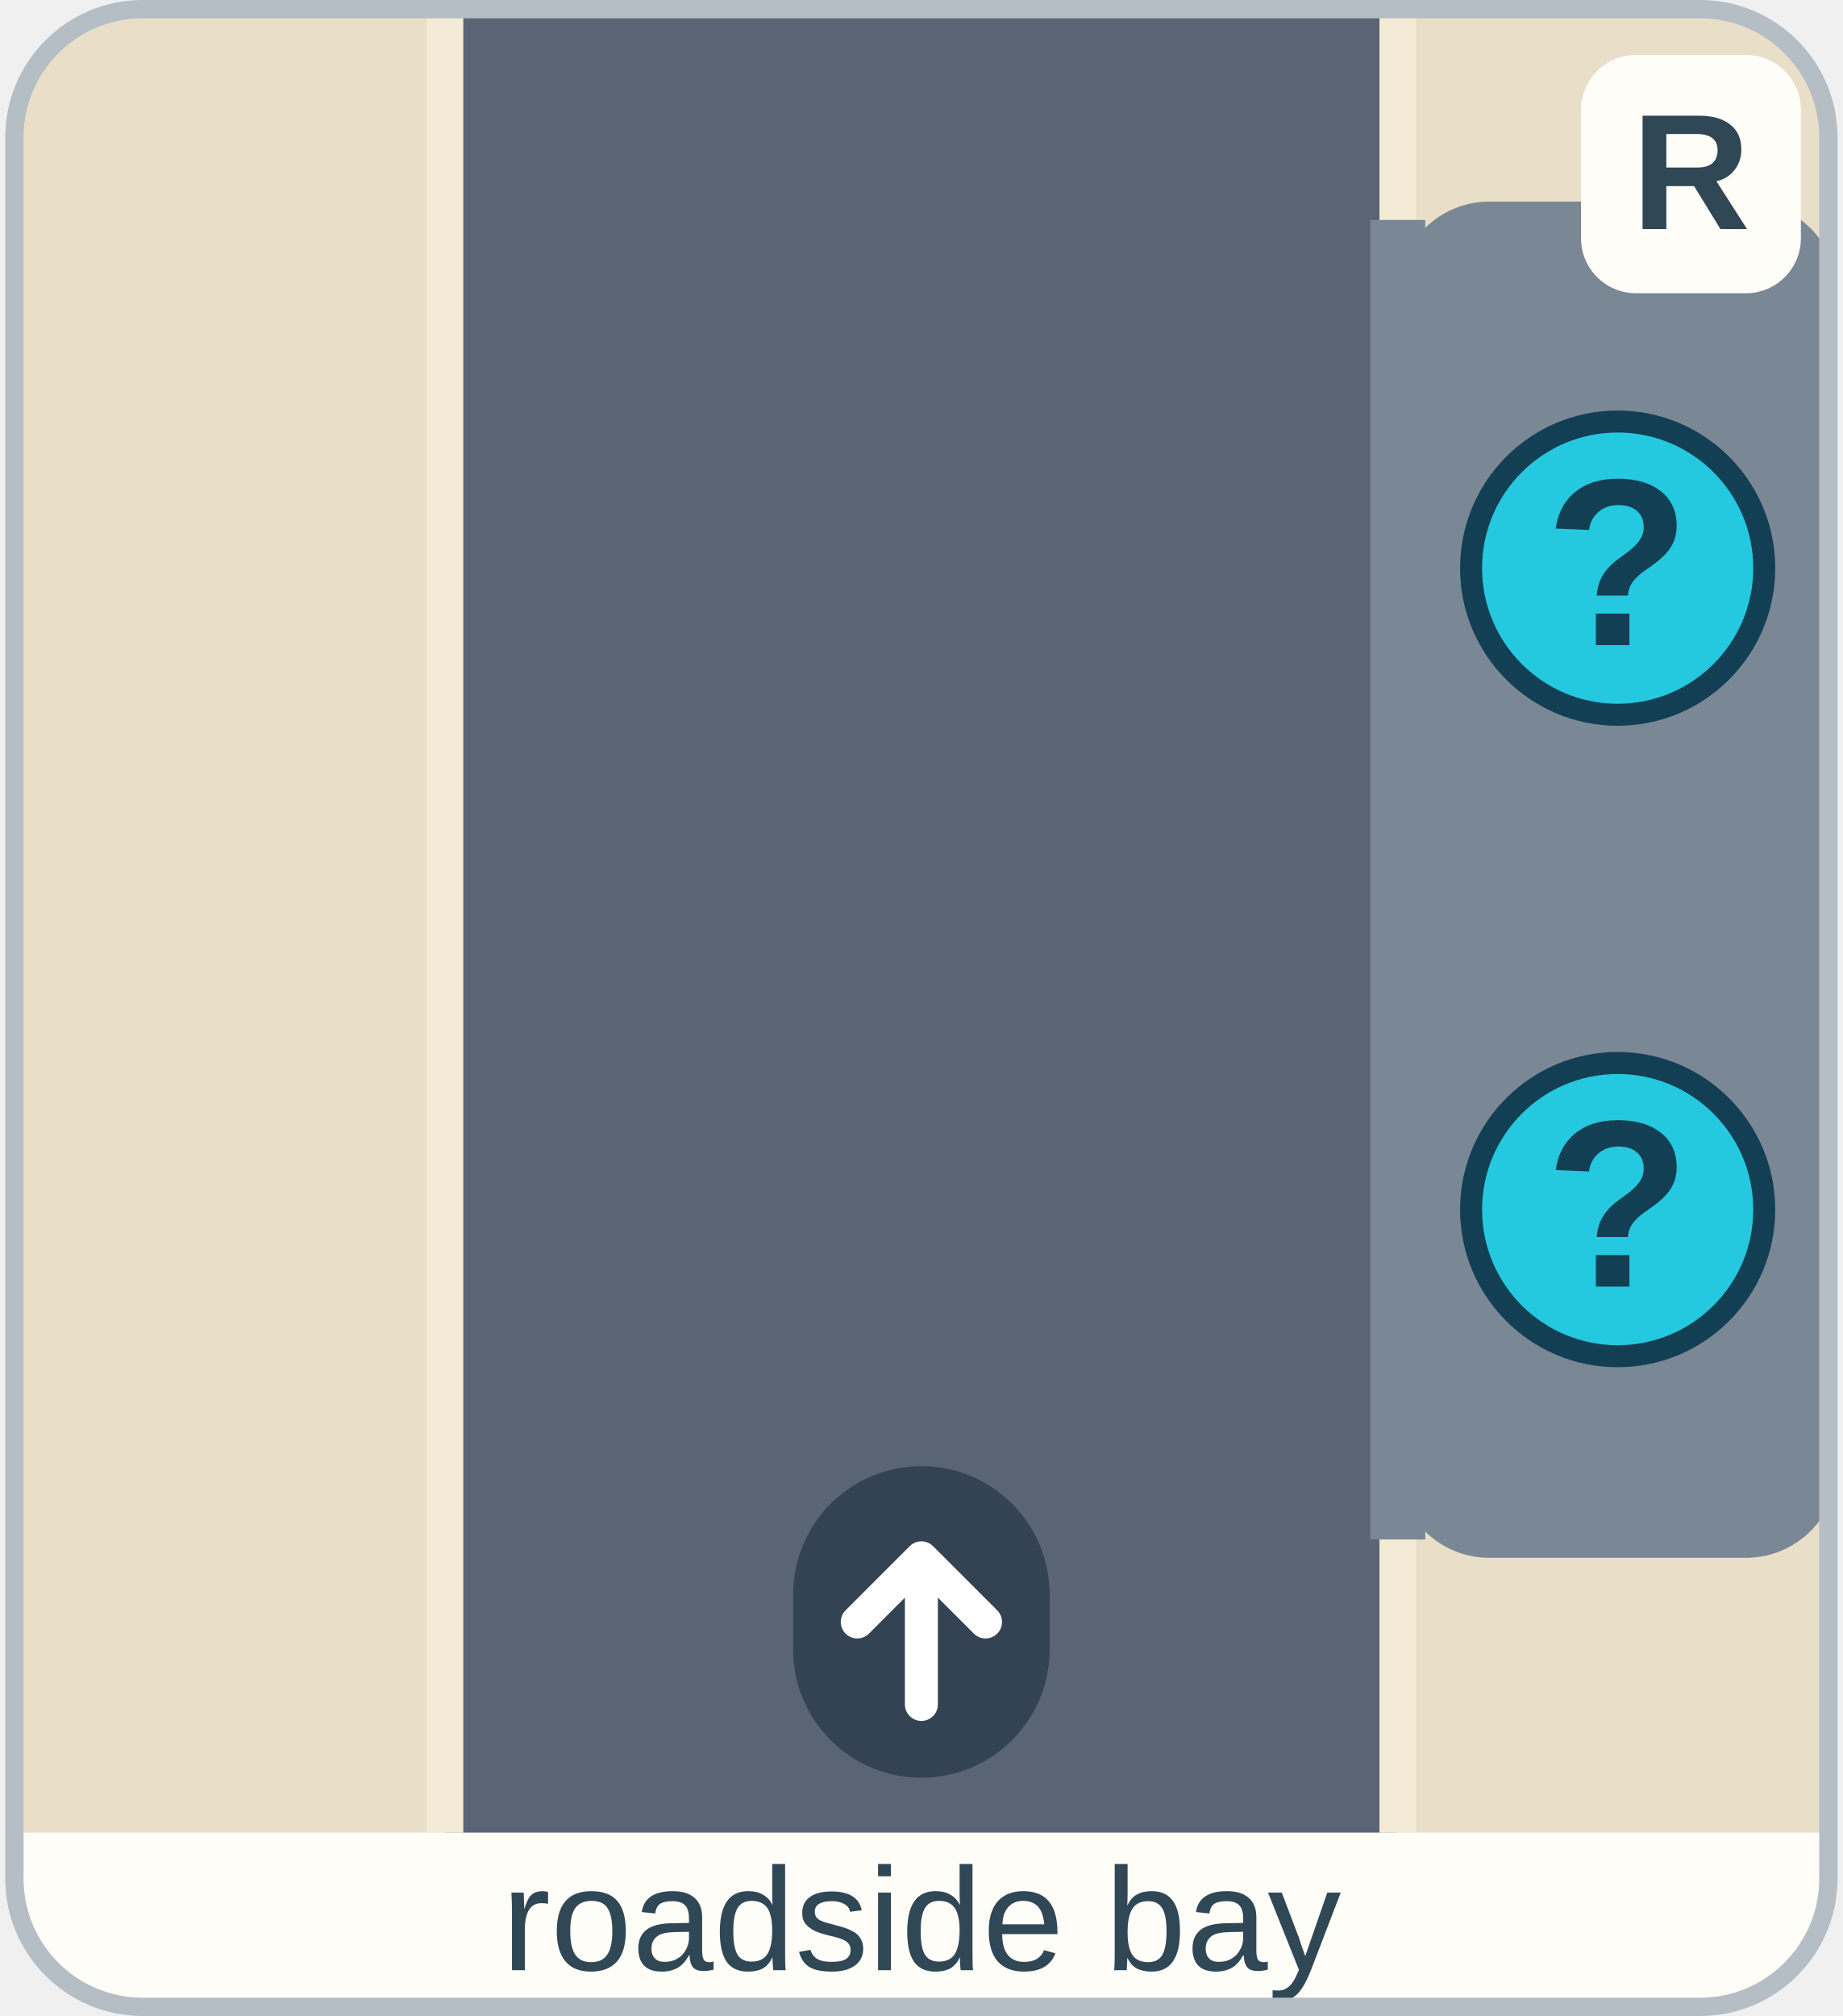
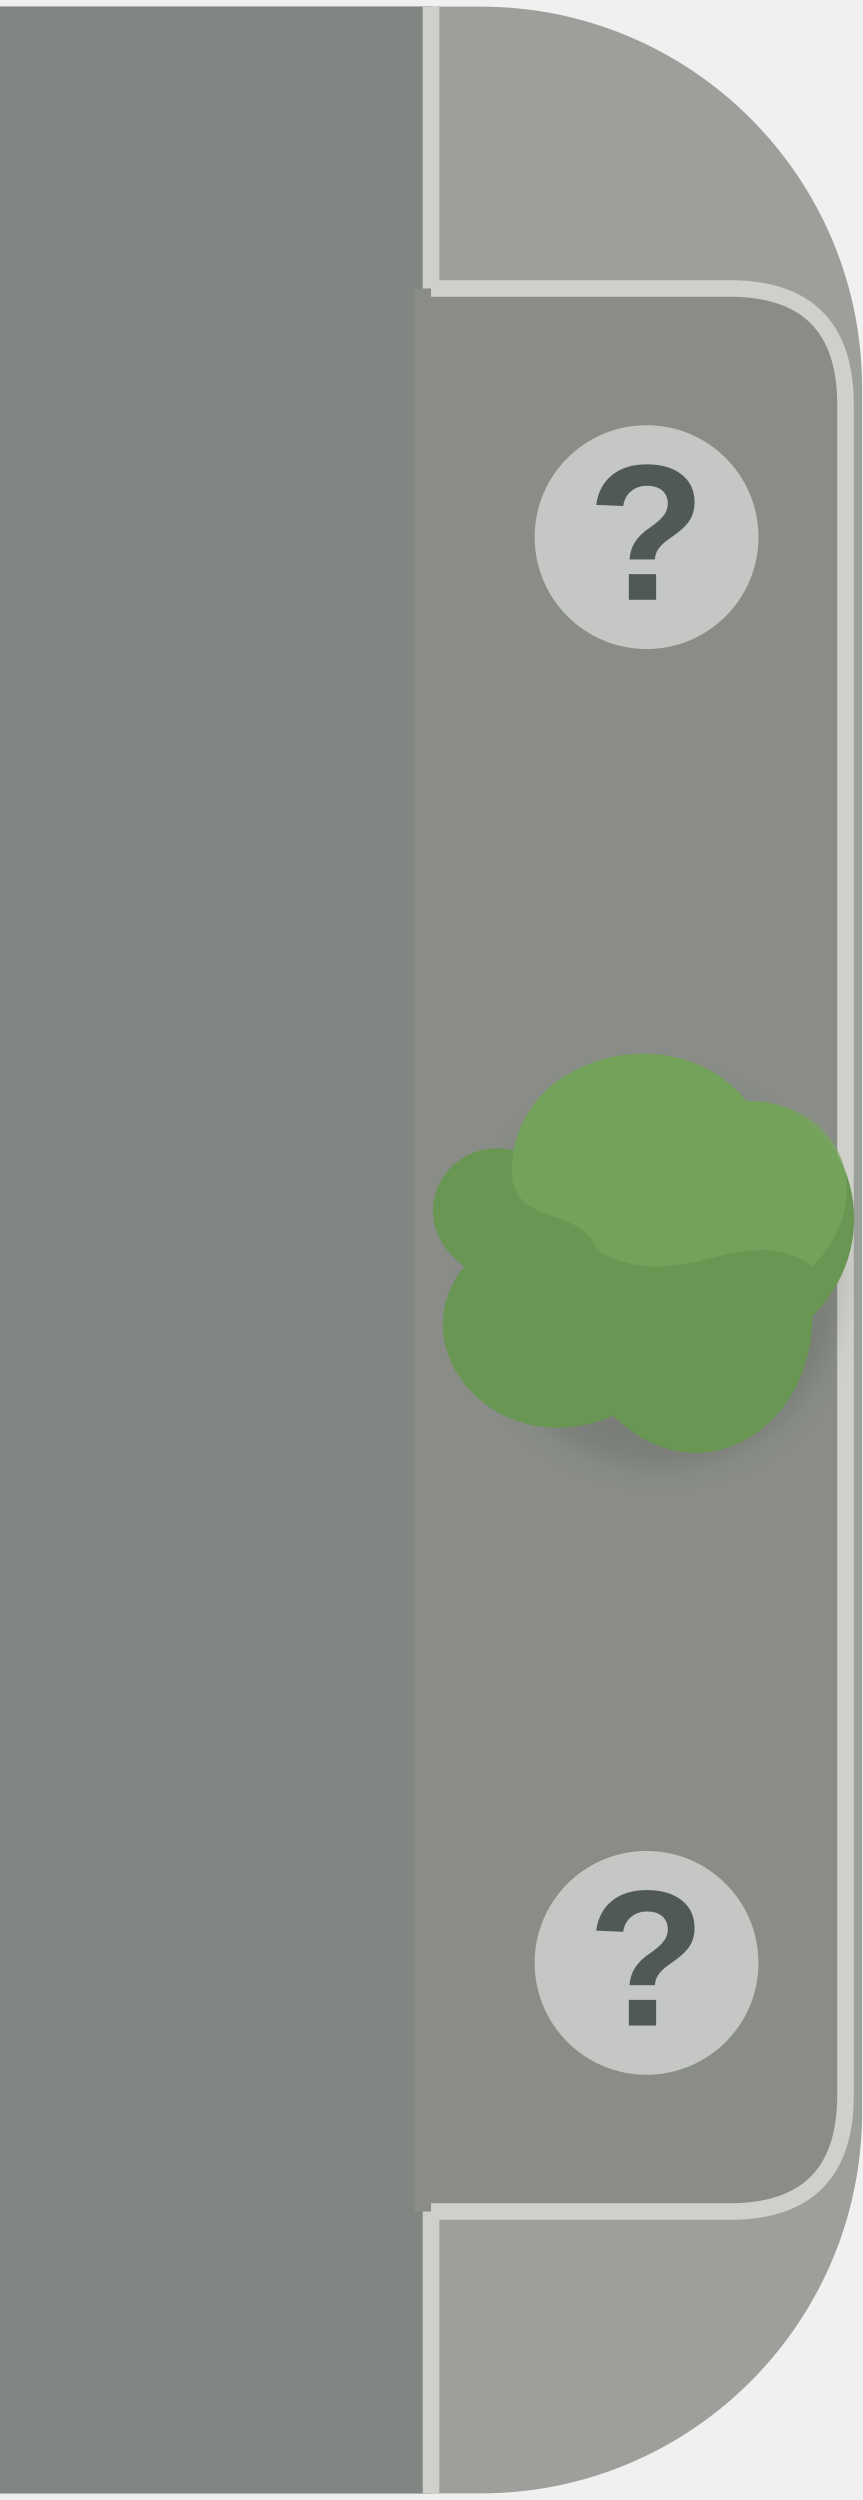
- <svg xmlns="http://www.w3.org/2000/svg" width="64" height="70" viewBox="0 0 100 110" role="img" aria-labelledby="title desc">
+ <svg xmlns="http://www.w3.org/2000/svg" width="40" height="116" viewBox="0 0 52 150" role="img" aria-labelledby="title desc">
  <style>text{font-family:Arial,Helvetica,sans-serif}</style>
  <defs>
    <clipPath id="frame">
-       <rect x="0.5" y="0.5" width="99" height="109" rx="7" />
+       <path d="M0 0H29A23 23 0 0 1 52 23V127A23 23 0 0 1 29 150H0Z" />
    </clipPath>
+     <filter id="car-shadow" x="-40%" y="-25%" width="180%" height="160%">
+       <feGaussianBlur stdDeviation="0.7" />
+     </filter>
  </defs>
  <g clip-path="url(#frame)">
-     <path d="M0 0H100V100H0Z" fill="#e9dfc9" />
-     <path d="M24 0H76V100H24Z" fill="#596575" />
-     <path d="M24 0V100M76 0V100" fill="none" stroke="#f4ebd7" stroke-width="2" />
-     <rect x="76" y="11" width="24" height="74" rx="5" fill="#7a8795" />
-     <path d="M76 12V84" stroke="#7a8795" stroke-width="3" />
-     <rect x="43" y="80" width="14" height="17" rx="7" fill="#334353" />
-     <path d="M50 93V85M46.5 88.5 50 85 53.5 88.5" fill="none" stroke="#fff" stroke-width="1.8" stroke-linecap="round" stroke-linejoin="round" />
-     <g transform="translate(88 31) rotate(0)">
-       <circle r="8" fill="#24c8df" stroke="#123f53" stroke-width="1.2" />
-       <text y="4.2" text-anchor="middle" font-size="13" font-weight="700" fill="#123f53">?</text>
+     <g transform="translate(52 0) scale(-1 1)">
+       <path d="M0 0H52V150H0Z" fill="#9d9f9b" />
+       <path d="M26 0H52V150H26Z" fill="#828683" />
+       <path d="M26 0V150" fill="none" stroke="#ced0c9" stroke-width="1" />
+       <path d="M27 17H8Q1 17 1 24V126Q1 133 8 133H27Z" fill="#898c87" />
+       <path d="M26 17H8Q1 17 1 24V126Q1 133 8 133H26" fill="none" stroke="#ced0c9" stroke-width="1" />
    </g>
-     <g transform="translate(88 66) rotate(0)">
-       <circle r="8" fill="#24c8df" stroke="#123f53" stroke-width="1.2" />
-       <text y="4.2" text-anchor="middle" font-size="13" font-weight="700" fill="#123f53">?</text>
+     <g transform="translate(39 32) rotate(0) scale(0.9)">
+       <circle r="7.5" fill="#c4c7c4" />
+       <text y="4.2" text-anchor="middle" font-size="13" font-weight="700" fill="#505957">?</text>
    </g>
-     <rect x="86" y="3" width="12" height="13" rx="3" fill="#fffdf8" />
-     <text x="92" y="12.5" text-anchor="middle" font-size="9" font-weight="700" fill="#304756">R</text>
-     <rect y="100" width="100" height="10" fill="#fffdf8" />
-     <text x="50" y="107.5" text-anchor="middle" font-size="8" fill="#304756">roadside bay</text>
+     <g transform="translate(39 118) rotate(0) scale(0.9)">
+       <circle r="7.5" fill="#c4c7c4" />
+       <text y="4.2" text-anchor="middle" font-size="13" font-weight="700" fill="#505957">?</text>
+     </g>
+     <g transform="translate(39 75)">
+       <ellipse cx="0.8" cy="1.6" rx="11" ry="11.5" fill="#343d30" opacity="0.17" filter="url(#car-shadow)" />
+       <path d="M-8-6C-7-12 2-14 6-9C12-9 15-1 10 4C10 11 3 15-2 10C-9 13-15 6-11 1C-15-2-12-7-8-6Z" fill="#699653" />
+       <path d="M-8-6C-7-12 2-14 6-9C12-9 14-3 10 1C6-2 2 3-3 0C-4-3-9-1-8-6Z" fill="#77a65d" opacity="0.7" />
+     </g>
  </g>
-   <rect x="0.5" y="0.5" width="99" height="109" rx="7" fill="none" stroke="#b5bec5" />
</svg>
